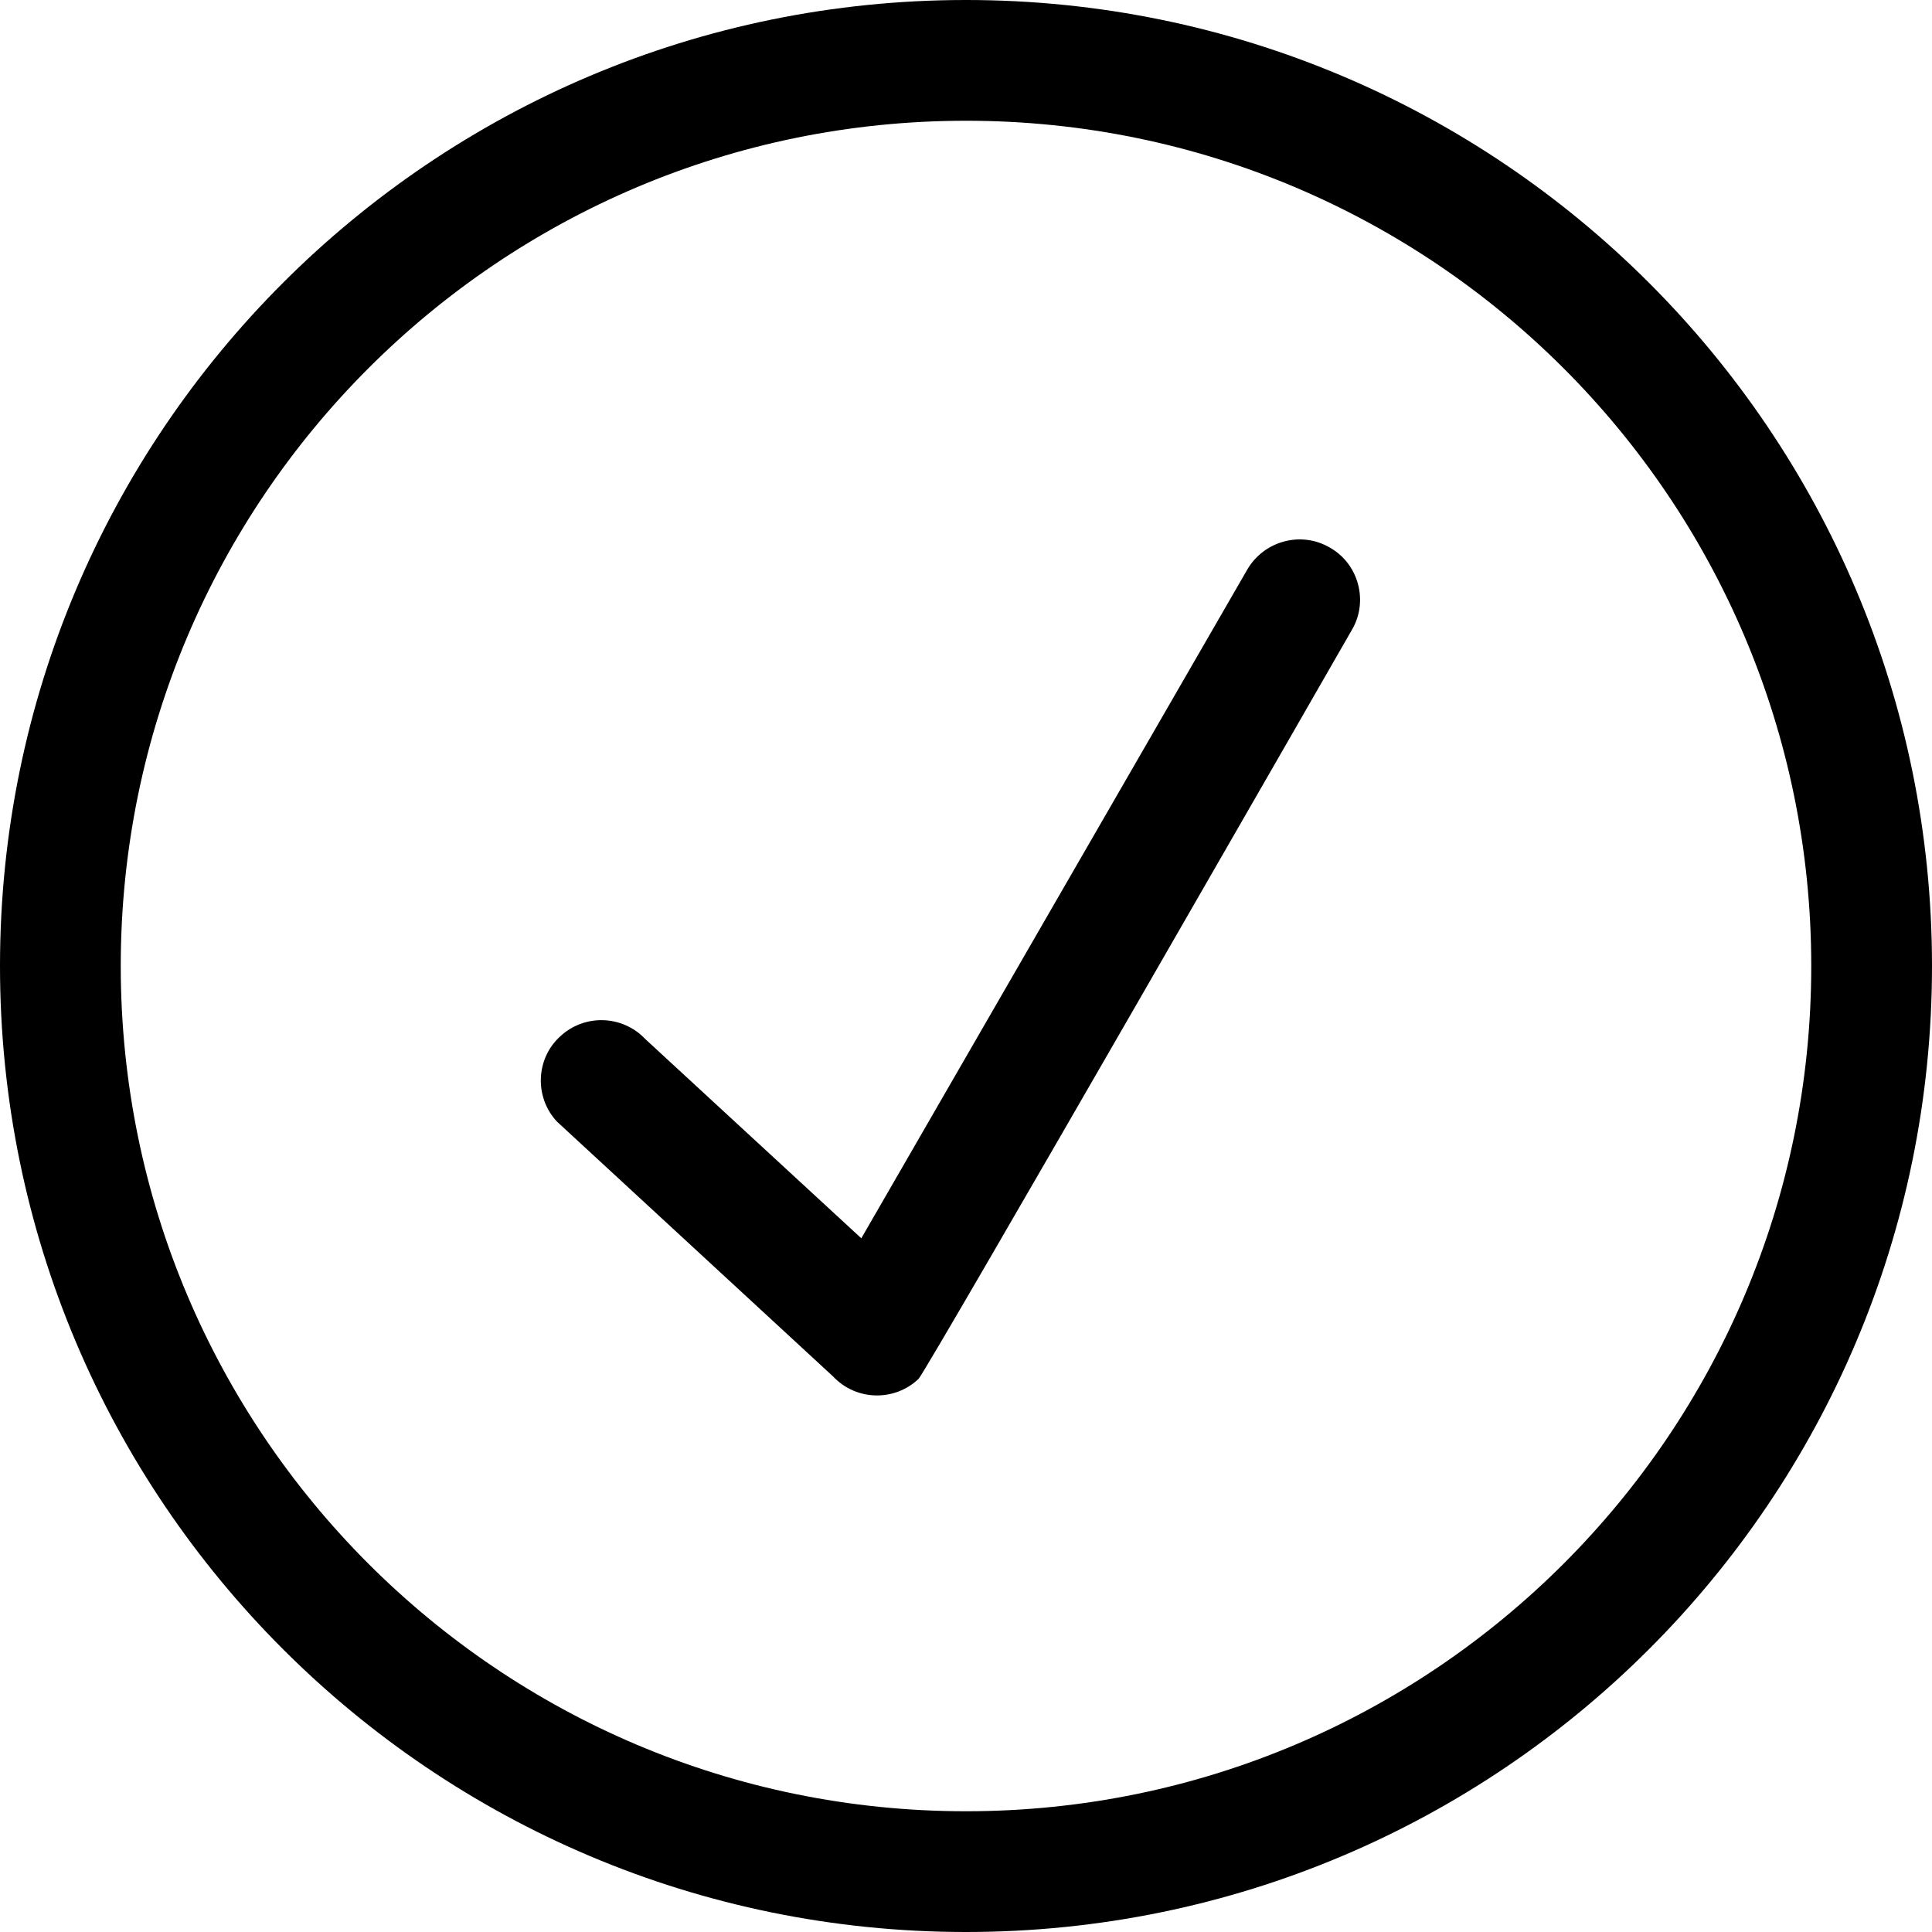
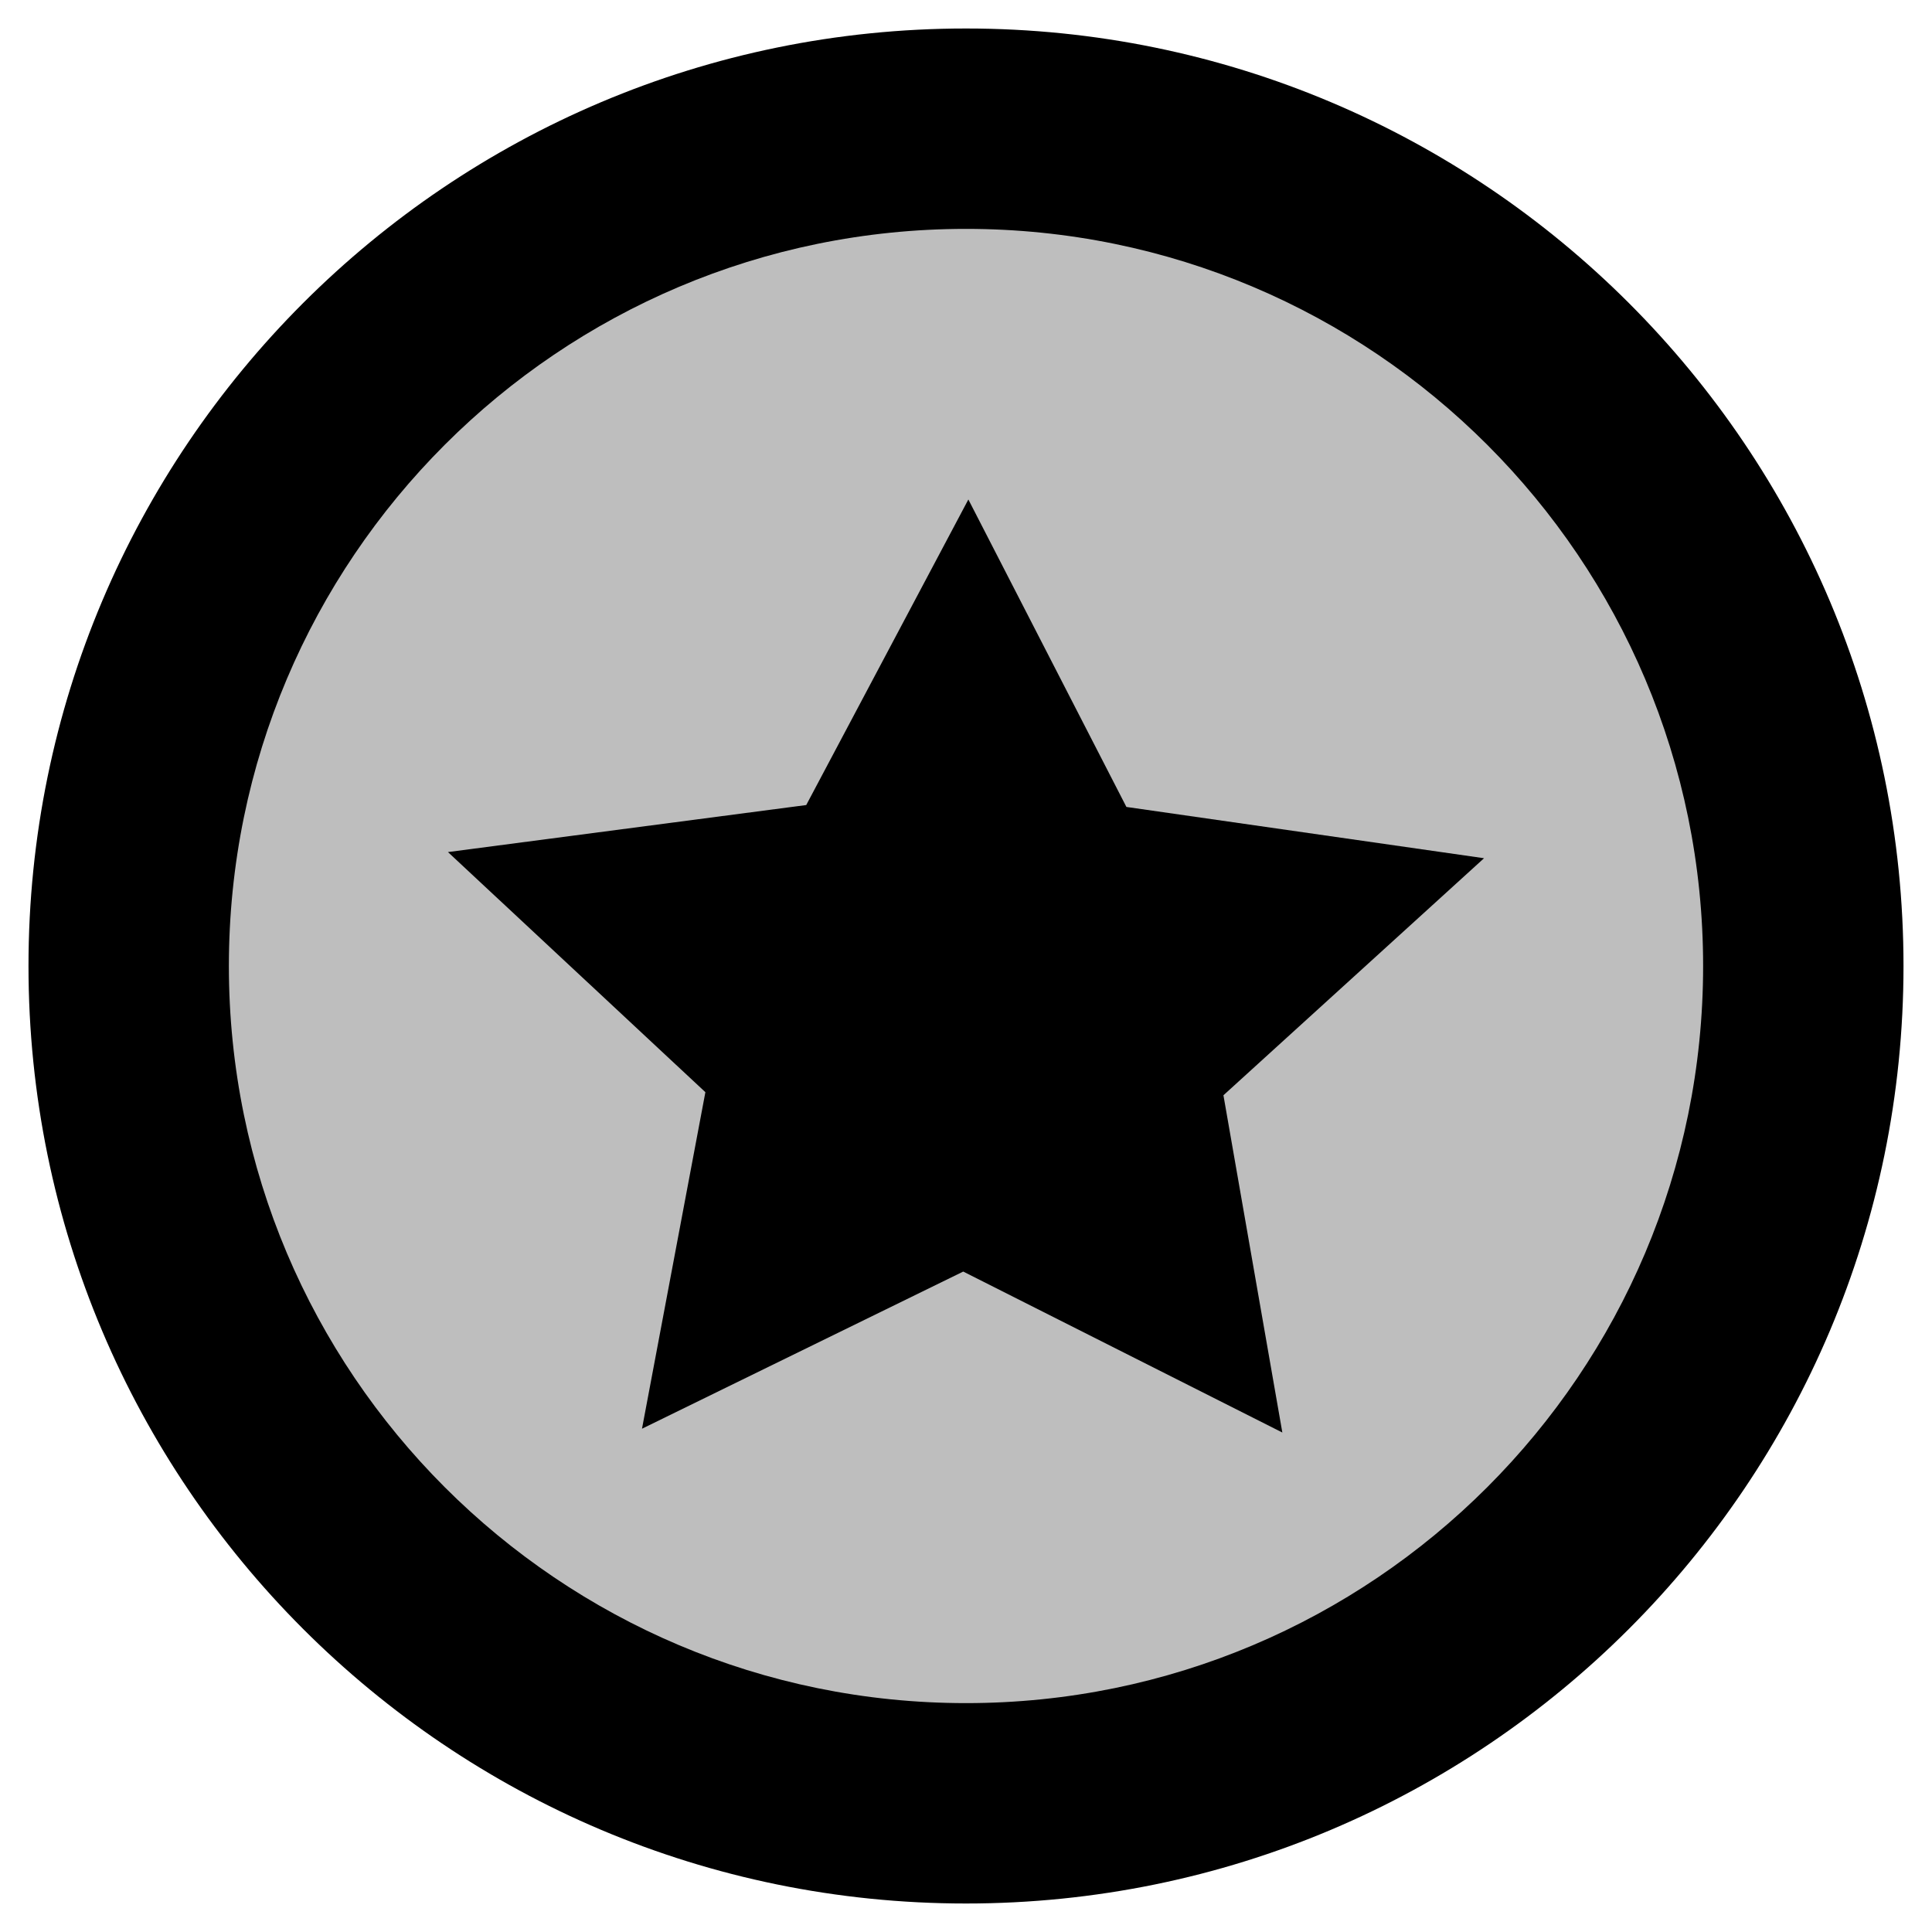
- <svg xmlns="http://www.w3.org/2000/svg" width="800px" height="800px" viewBox="0 0 32 32" version="1.1">
-   <defs>
- 
- </defs>
-   <g id="Page-1" stroke="none" stroke-width="1" fill="none" fill-rule="evenodd">
-     <g id="Icon-Set" transform="translate(-100, -1139)" fill="#000000">
-       <path d="M122.027,1148.07 C121.548,1147.79 120.937,1147.96 120.661,1148.43 L114.266,1159.51 L110.688,1156.21 C110.31,1155.81 109.677,1155.79 109.274,1156.17 C108.871,1156.54 108.85,1157.18 109.228,1157.58 L113.8,1161.8 C114.177,1162.2 114.81,1162.22 115.213,1161.84 C115.335,1161.73 122.393,1149.43 122.393,1149.43 C122.669,1148.96 122.505,1148.34 122.027,1148.07 L122.027,1148.07 Z M116,1169 C108.268,1169 102,1162.73 102,1155 C102,1147.27 108.268,1141 116,1141 C123.732,1141 130,1147.27 130,1155 C130,1162.73 123.732,1169 116,1169 L116,1169 Z M116,1139 C107.164,1139 100,1146.16 100,1155 C100,1163.84 107.164,1171 116,1171 C124.836,1171 132,1163.84 132,1155 C132,1146.16 124.836,1139 116,1139 L116,1139 Z" id="checkmark-circle">
- 
- </path>
+ <svg xmlns="http://www.w3.org/2000/svg" width="1024mm" height="1024mm" viewBox="0 0 1024 1024" version="1.1" id="svg1">
+   <defs id="defs1" />
+   <g id="layer1">
+     <g id="g3" transform="matrix(0.9732541,0,0,0.9732541,12.15013,13.62677)">
+       <g id="g2">
+         <circle style="fill:#000000ff;fill-opacity:1;stroke-width:0.336" id="path1" cx="-513.586" cy="-512.069" r="510.552" transform="scale(-1)" />
+       </g>
    </g>
+     <circle style="fill:#bebebe;fill-opacity:1;stroke-width:0.257" id="path1-8" cx="-512" cy="-512" r="390.69" transform="scale(-1)" />
+     <path style="fill:#000000;fill-opacity:1;stroke-width:0.265" id="path4" d="m -211.667,62.839 -126.355,-67.446 -127.193,65.852 25.099,-141.013 -101.934,-100.618 141.867,-19.705 64.194,-128.038 62.58,128.835 141.608,21.487 -103.191,99.329 z" transform="matrix(1.33859,0,0,1.264897,963.004,679.7824)" />
  </g>
</svg>
